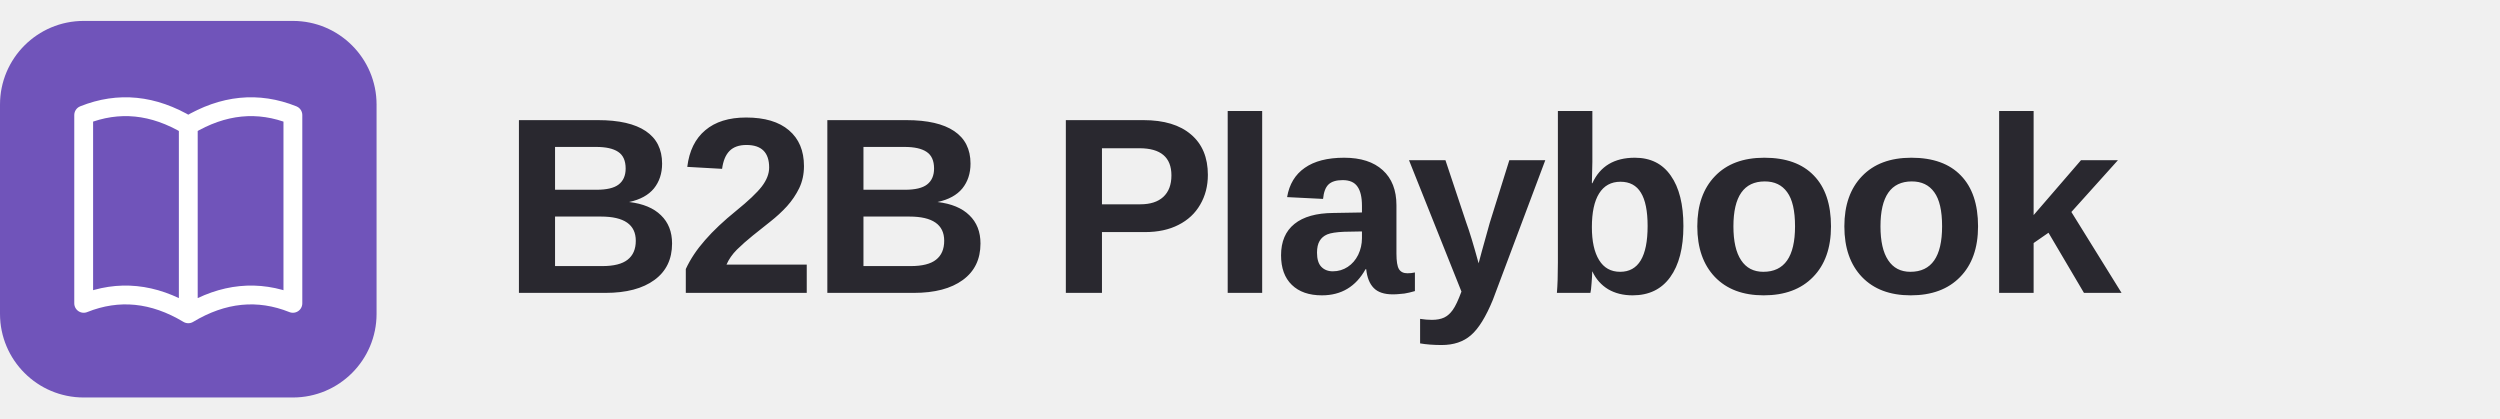
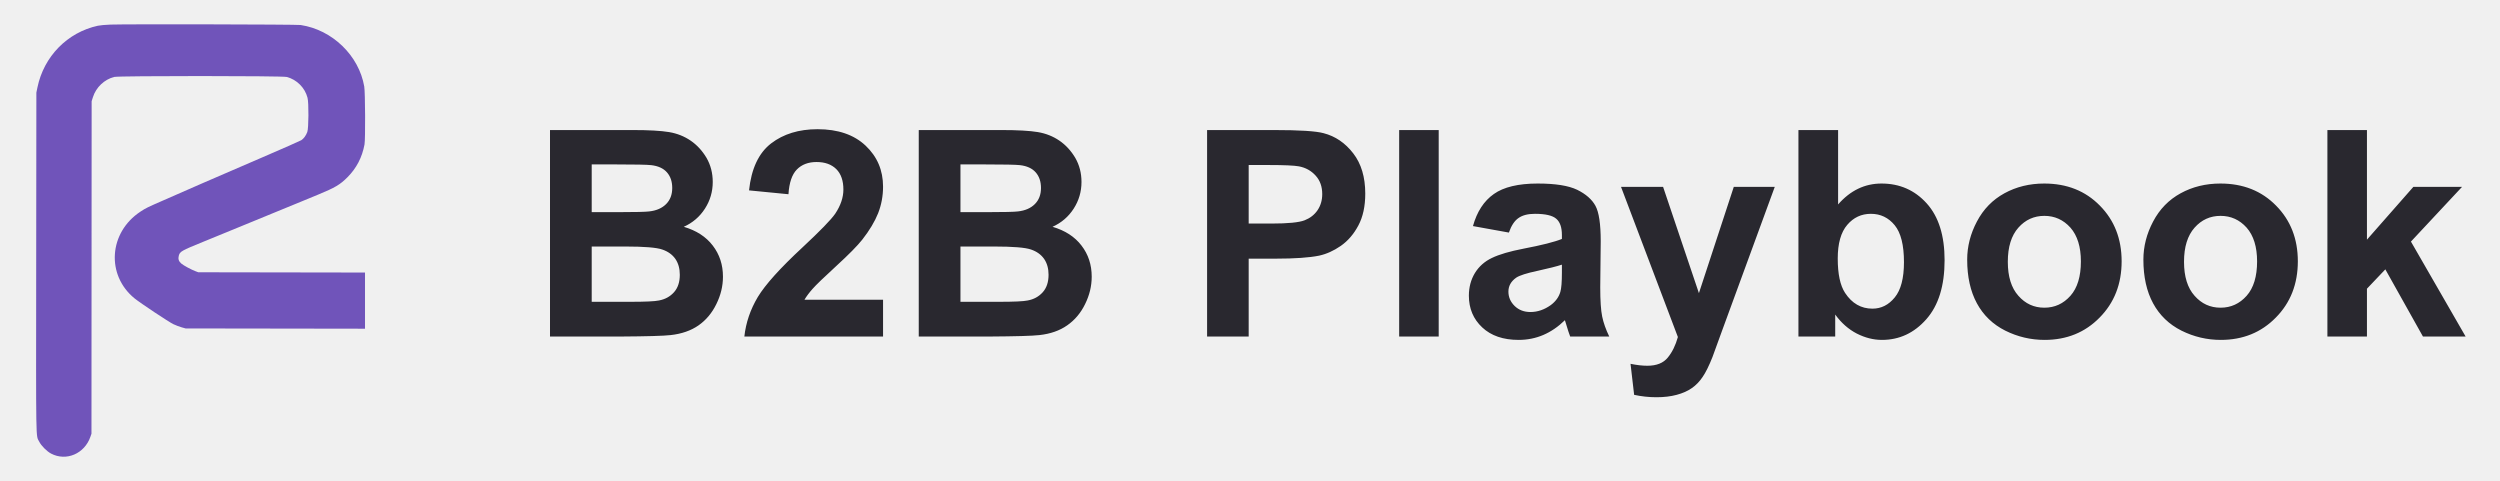
- <svg xmlns="http://www.w3.org/2000/svg" width="239" height="40" viewBox="0 0 239 40" role="img" aria-label="B2B Playbook">
-   <rect y="2" width="36" height="36" rx="8" fill="#7054BA" />
-   <path d="M8 11q5-2 10 1q5-3 10-1v18q-5-2-10 1q-5-3-10-1zM18 12v18" fill="none" stroke="#FFFFFF" stroke-width="1.8" stroke-linejoin="round" />
-   <text x="48" y="28" font-family="Arial, Helvetica, sans-serif" font-size="24" font-weight="600" letter-spacing="-0.6" fill="#29282F">B2B Playbook</text>
+ <svg xmlns="http://www.w3.org/2000/svg" width="208" height="40" viewBox="0 0 208 40" role="img" aria-label="B2B Playbook">
+   <g fill="#7054BA">
+     <g transform="translate(3 2) scale(0.04210526) translate(-303 -199)">
+       <path d="M 450 200.101 C 439.962 200.465, 429.302 201.436, 425 202.377 C 364.857 215.529, 318.365 263.026, 305.731 324.225 L 303.610 334.500 303.274 669 C 302.901 1039.070, 302.421 1010.458, 309.237 1024.208 C 313.234 1032.273, 324.317 1043.416, 332.730 1047.828 C 362.668 1063.530, 398.798 1048.083, 410.378 1014.629 L 412.500 1008.500 412.665 680 L 412.830 351.500 415.405 343.422 C 421.601 323.976, 437.895 308.517, 457.460 303.522 C 466.690 301.165, 789.208 301.225, 798.356 303.585 C 818.157 308.694, 834.306 324.843, 839.415 344.644 C 842.047 354.847, 841.716 405.013, 838.968 412.357 C 836.360 419.327, 832.010 425.303, 827.258 428.447 C 825.191 429.814, 790.875 444.946, 751 462.073 C 670.372 496.706, 657.314 502.347, 632 513.484 C 606.743 524.596, 587.247 533.136, 555.503 546.994 C 522.508 561.399, 520.010 562.624, 509.364 569.625 C 446.817 610.761, 441.018 694.847, 497.544 741.036 C 508.710 750.160, 565.228 787.723, 574.353 792.085 C 578.834 794.227, 586.100 796.997, 590.500 798.240 L 598.500 800.500 775.750 800.766 L 953 801.032 953 745.536 L 953 690.040 788.250 689.770 L 623.500 689.500 617.672 687.277 C 609.035 683.983, 594.408 676.041, 589.952 672.227 C 584.926 667.925, 583.361 663.091, 585.009 656.960 C 587.310 648.401, 589.485 647.163, 634.529 628.777 C 657.063 619.579, 687.650 607.049, 702.500 600.932 C 717.350 594.815, 749.300 581.695, 773.500 571.776 C 797.700 561.857, 822.675 551.608, 829 549 C 835.325 546.392, 849.500 540.548, 860.500 536.013 C 894.073 522.170, 903.770 516.414, 918.520 501.575 C 936.254 483.733, 947.369 462.275, 952.042 436.857 C 953.912 426.685, 953.475 334.047, 951.503 322.471 C 941.071 261.257, 888.365 210.303, 825.758 200.906 C 817.706 199.697, 480.965 198.976, 450 200.101" />
+     </g>
+   </g>
+   <path fill="#29282F" d="M45.76 28L45.76 10.82L52.63 10.82Q54.66 10.82 55.67 10.99Q56.67 11.16 57.46 11.70Q58.25 12.24 58.78 13.13Q59.30 14.03 59.30 15.14L59.30 15.14Q59.30 16.35 58.65 17.36Q58.00 18.37 56.89 18.87L56.89 18.87Q58.46 19.33 59.30 20.43Q60.15 21.53 60.15 23.02L60.15 23.02Q60.15 24.19 59.60 25.30Q59.06 26.41 58.12 27.07Q57.17 27.73 55.79 27.88L55.79 27.88Q54.92 27.98 51.61 28L51.61 28L45.76 28ZM51.22 13.68L49.23 13.68L49.23 17.65L51.50 17.65Q53.53 17.65 54.02 17.59L54.02 17.59Q54.91 17.49 55.42 16.98Q55.93 16.47 55.93 15.64L55.93 15.64Q55.93 14.84 55.49 14.34Q55.05 13.84 54.18 13.74L54.18 13.74Q53.67 13.68 51.22 13.68L51.22 13.68ZM52.03 20.51L49.23 20.51L49.23 25.11L52.44 25.11Q54.31 25.11 54.82 25L54.82 25Q55.59 24.86 56.08 24.31Q56.56 23.77 56.56 22.86L56.56 22.86Q56.56 22.08 56.19 21.54Q55.81 21.00 55.10 20.76Q54.39 20.51 52.03 20.51L52.03 20.51ZM66.93 24.94L73.47 24.94L73.47 28L61.93 28Q62.12 26.27 63.05 24.71Q63.99 23.16 66.76 20.59L66.76 20.59Q68.98 18.52 69.49 17.78L69.49 17.78Q70.17 16.76 70.17 15.77L70.17 15.77Q70.17 14.66 69.58 14.07Q68.98 13.48 67.94 13.48L67.94 13.48Q66.91 13.48 66.30 14.10Q65.69 14.72 65.60 16.16L65.60 16.16L62.32 15.84Q62.61 13.12 64.16 11.93Q65.70 10.75 68.02 10.75L68.02 10.75Q70.57 10.75 72.02 12.12Q73.47 13.49 73.47 15.53L73.47 15.53Q73.47 16.69 73.06 17.74Q72.64 18.79 71.74 19.94L71.74 19.94Q71.14 20.70 69.58 22.13Q68.02 23.56 67.61 24.03Q67.19 24.50 66.93 24.94L66.93 24.94ZM76.44 28L76.44 10.82L83.30 10.82Q85.34 10.82 86.35 10.99Q87.35 11.16 88.14 11.70Q88.93 12.24 89.46 13.13Q89.98 14.03 89.98 15.14L89.98 15.14Q89.98 16.35 89.33 17.36Q88.68 18.37 87.57 18.87L87.57 18.87Q89.14 19.33 89.98 20.43Q90.83 21.53 90.83 23.02L90.83 23.02Q90.83 24.19 90.28 25.30Q89.74 26.41 88.79 27.07Q87.85 27.73 86.47 27.88L86.47 27.88Q85.60 27.98 82.29 28L82.29 28L76.44 28ZM81.90 13.68L79.91 13.68L79.91 17.65L82.18 17.65Q84.21 17.65 84.70 17.59L84.70 17.59Q85.59 17.49 86.10 16.98Q86.61 16.47 86.61 15.64L86.61 15.64Q86.61 14.84 86.17 14.34Q85.73 13.84 84.86 13.74L84.86 13.74Q84.35 13.68 81.90 13.68L81.90 13.68ZM82.71 20.51L79.91 20.51L79.91 25.11L83.12 25.11Q84.99 25.11 85.50 25L85.50 25Q86.27 24.86 86.76 24.31Q87.24 23.77 87.24 22.86L87.24 22.86Q87.24 22.08 86.87 21.54Q86.49 21.00 85.78 20.76Q85.07 20.51 82.71 20.51L82.71 20.51ZM103.89 28L100.43 28L100.43 10.82L105.99 10.82Q109.16 10.82 110.12 11.08L110.12 11.08Q111.59 11.46 112.59 12.76Q113.59 14.05 113.59 16.11L113.59 16.11Q113.59 17.69 113.01 18.77Q112.44 19.84 111.55 20.46Q110.67 21.07 109.75 21.27L109.75 21.27Q108.51 21.52 106.16 21.52L106.16 21.52L103.89 21.52L103.89 28ZM105.57 13.73L103.89 13.73L103.89 18.60L105.79 18.60Q107.84 18.60 108.54 18.33Q109.23 18.06 109.62 17.49Q110.01 16.91 110.01 16.15L110.01 16.15Q110.01 15.21 109.46 14.61Q108.91 14.00 108.07 13.84L108.07 13.84Q107.45 13.73 105.57 13.73L105.57 13.73ZM119.70 28L116.41 28L116.41 10.82L119.70 10.82L119.70 28ZM125.54 19.35L125.54 19.35L122.55 18.81Q123.05 17.01 124.29 16.14Q125.52 15.27 127.94 15.27L127.94 15.27Q130.14 15.27 131.22 15.79Q132.30 16.32 132.74 17.12Q133.18 17.92 133.18 20.07L133.18 20.07L133.14 23.91Q133.14 25.55 133.30 26.33Q133.46 27.11 133.89 28L133.89 28L130.64 28Q130.51 27.67 130.32 27.03L130.32 27.03Q130.24 26.73 130.20 26.64L130.20 26.64Q129.36 27.46 128.40 27.87Q127.44 28.28 126.35 28.28L126.35 28.28Q124.43 28.28 123.32 27.24Q122.21 26.20 122.21 24.60L122.21 24.60Q122.21 23.55 122.71 22.72Q123.22 21.89 124.13 21.46Q125.04 21.02 126.75 20.69L126.75 20.69Q129.05 20.25 129.95 19.88L129.95 19.88L129.95 19.55Q129.95 18.60 129.48 18.20Q129.01 17.79 127.71 17.79L127.71 17.79Q126.83 17.79 126.34 18.14Q125.84 18.48 125.54 19.35ZM129.95 22.68L129.95 22.02Q129.31 22.23 127.94 22.53Q126.57 22.82 126.15 23.10L126.15 23.10Q125.50 23.56 125.50 24.26L125.50 24.26Q125.50 24.95 126.02 25.46Q126.54 25.96 127.33 25.96L127.33 25.96Q128.22 25.96 129.03 25.38L129.03 25.38Q129.63 24.93 129.82 24.29L129.82 24.29Q129.95 23.86 129.95 22.68L129.95 22.68ZM139.60 28.04L134.87 15.55L138.37 15.55L141.35 24.39L144.25 15.55L147.66 15.55L143.27 27.53L142.48 29.70Q142.05 30.79 141.66 31.36Q141.27 31.94 140.76 32.29Q140.25 32.65 139.50 32.85Q138.76 33.05 137.82 33.05L137.82 33.05Q136.87 33.05 135.96 32.85L135.96 32.85L135.66 30.27Q136.44 30.43 137.06 30.43L137.06 30.43Q138.21 30.43 138.76 29.75Q139.31 29.08 139.60 28.04L139.60 28.04ZM152.69 28L149.63 28L149.63 10.82L152.93 10.82L152.93 17.01Q154.45 15.27 156.54 15.27L156.54 15.27Q158.81 15.27 160.30 16.92Q161.79 18.57 161.79 21.65L161.79 21.65Q161.79 24.84 160.27 26.56Q158.75 28.28 156.58 28.28L156.58 28.28Q155.52 28.28 154.48 27.75Q153.44 27.21 152.69 26.17L152.69 26.17L152.69 28ZM152.90 21.51L152.90 21.51Q152.90 23.44 153.51 24.37L153.51 24.37Q154.37 25.68 155.79 25.68L155.79 25.68Q156.88 25.68 157.64 24.75Q158.41 23.82 158.41 21.81L158.41 21.81Q158.41 19.68 157.64 18.74Q156.86 17.79 155.66 17.79L155.66 17.79Q154.47 17.79 153.69 18.71Q152.90 19.63 152.90 21.51ZM163.67 21.60L163.67 21.60Q163.67 19.96 164.48 18.43Q165.29 16.89 166.77 16.08Q168.25 15.27 170.08 15.27L170.08 15.27Q172.91 15.27 174.71 17.11Q176.52 18.94 176.52 21.74L176.52 21.74Q176.52 24.57 174.69 26.42Q172.87 28.28 170.11 28.28L170.11 28.28Q168.39 28.28 166.84 27.51Q165.29 26.73 164.48 25.24Q163.67 23.75 163.67 21.60ZM167.05 21.78L167.05 21.78Q167.05 23.63 167.93 24.61Q168.80 25.60 170.09 25.60L170.09 25.60Q171.38 25.60 172.26 24.61Q173.13 23.63 173.13 21.75L173.13 21.75Q173.13 19.93 172.26 18.94Q171.38 17.96 170.09 17.96L170.09 17.96Q168.80 17.96 167.93 18.94Q167.05 19.93 167.05 21.78ZM178.33 21.60L178.33 21.60Q178.33 19.96 179.14 18.43Q179.95 16.89 181.43 16.08Q182.91 15.27 184.74 15.27L184.74 15.27Q187.57 15.27 189.37 17.11Q191.18 18.94 191.18 21.74L191.18 21.74Q191.18 24.57 189.35 26.42Q187.53 28.28 184.77 28.28L184.77 28.28Q183.05 28.28 181.50 27.51Q179.95 26.73 179.14 25.24Q178.33 23.75 178.33 21.60ZM181.71 21.78L181.71 21.78Q181.71 23.63 182.59 24.61Q183.46 25.60 184.75 25.60L184.75 25.60Q186.04 25.60 186.92 24.61Q187.79 23.63 187.79 21.75L187.79 21.75Q187.79 19.93 186.92 18.94Q186.04 17.96 184.75 17.96L184.75 17.96Q183.46 17.96 182.59 18.94Q181.71 19.93 181.71 21.78ZM196.93 28L193.64 28L193.64 10.82L196.93 10.82L196.93 19.94L200.79 15.55L204.84 15.55L200.59 20.10L205.14 28L201.59 28L198.46 22.41L196.93 24.02L196.93 28Z" />
</svg>
